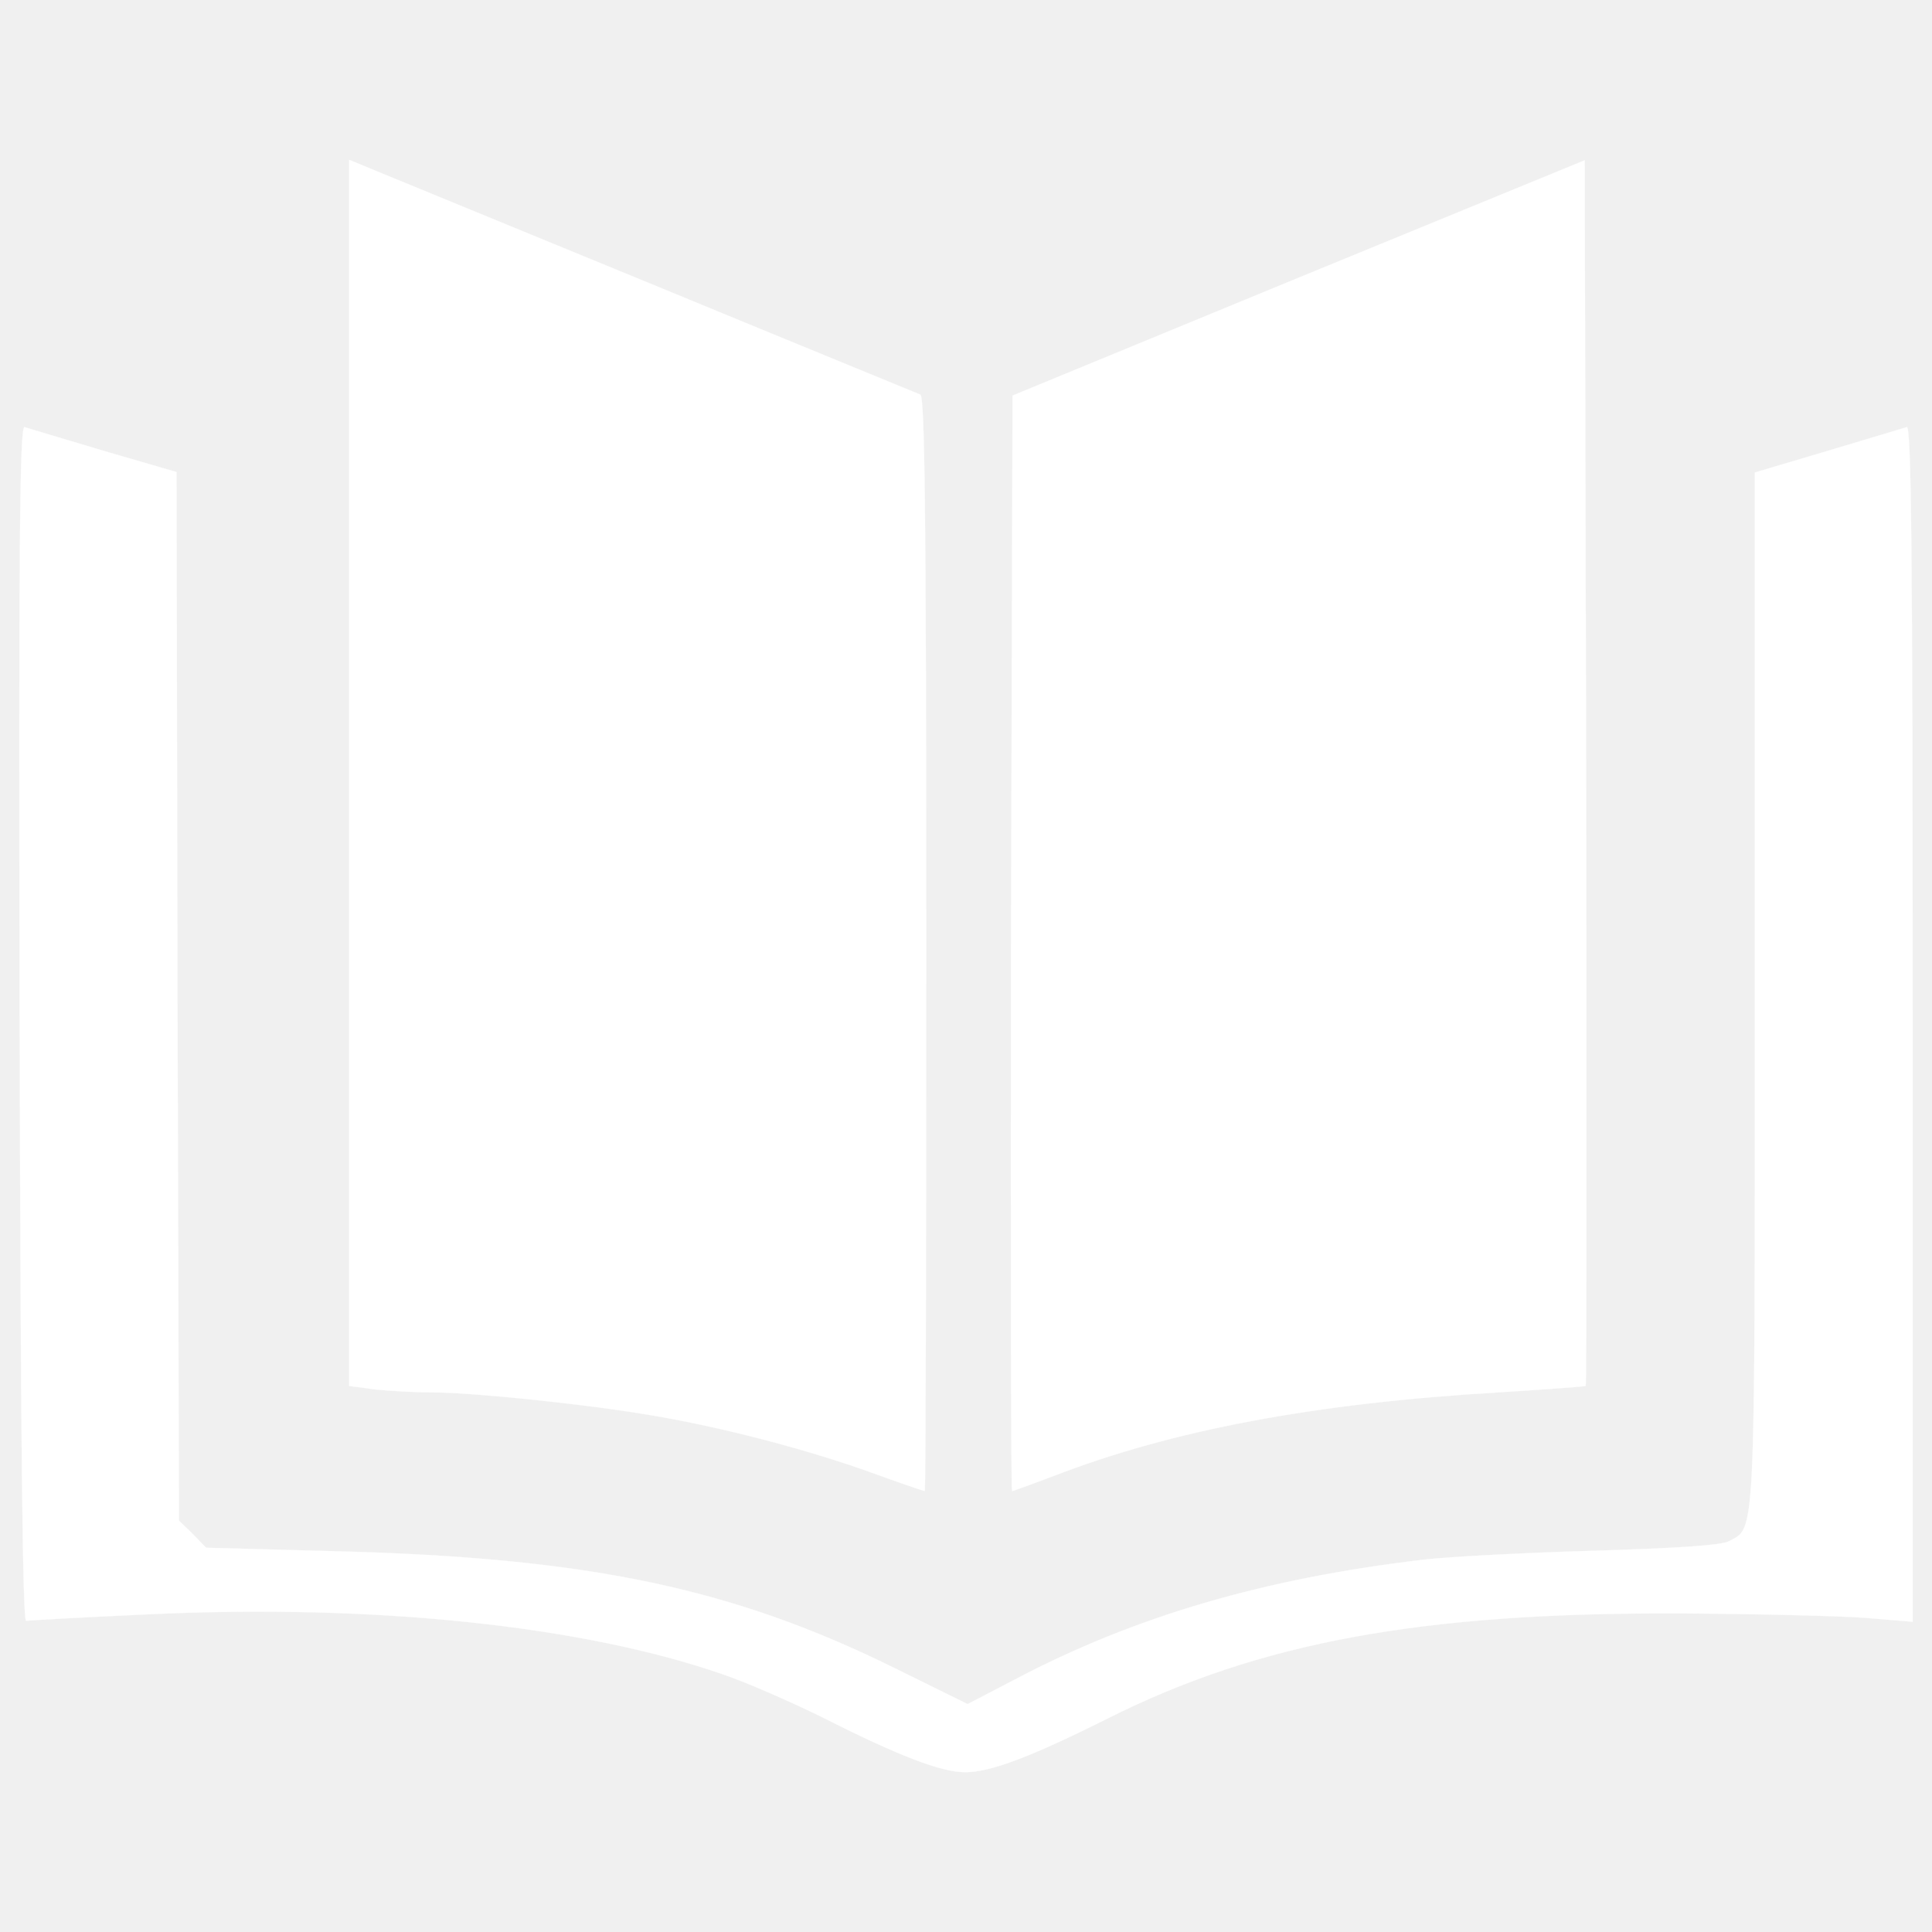
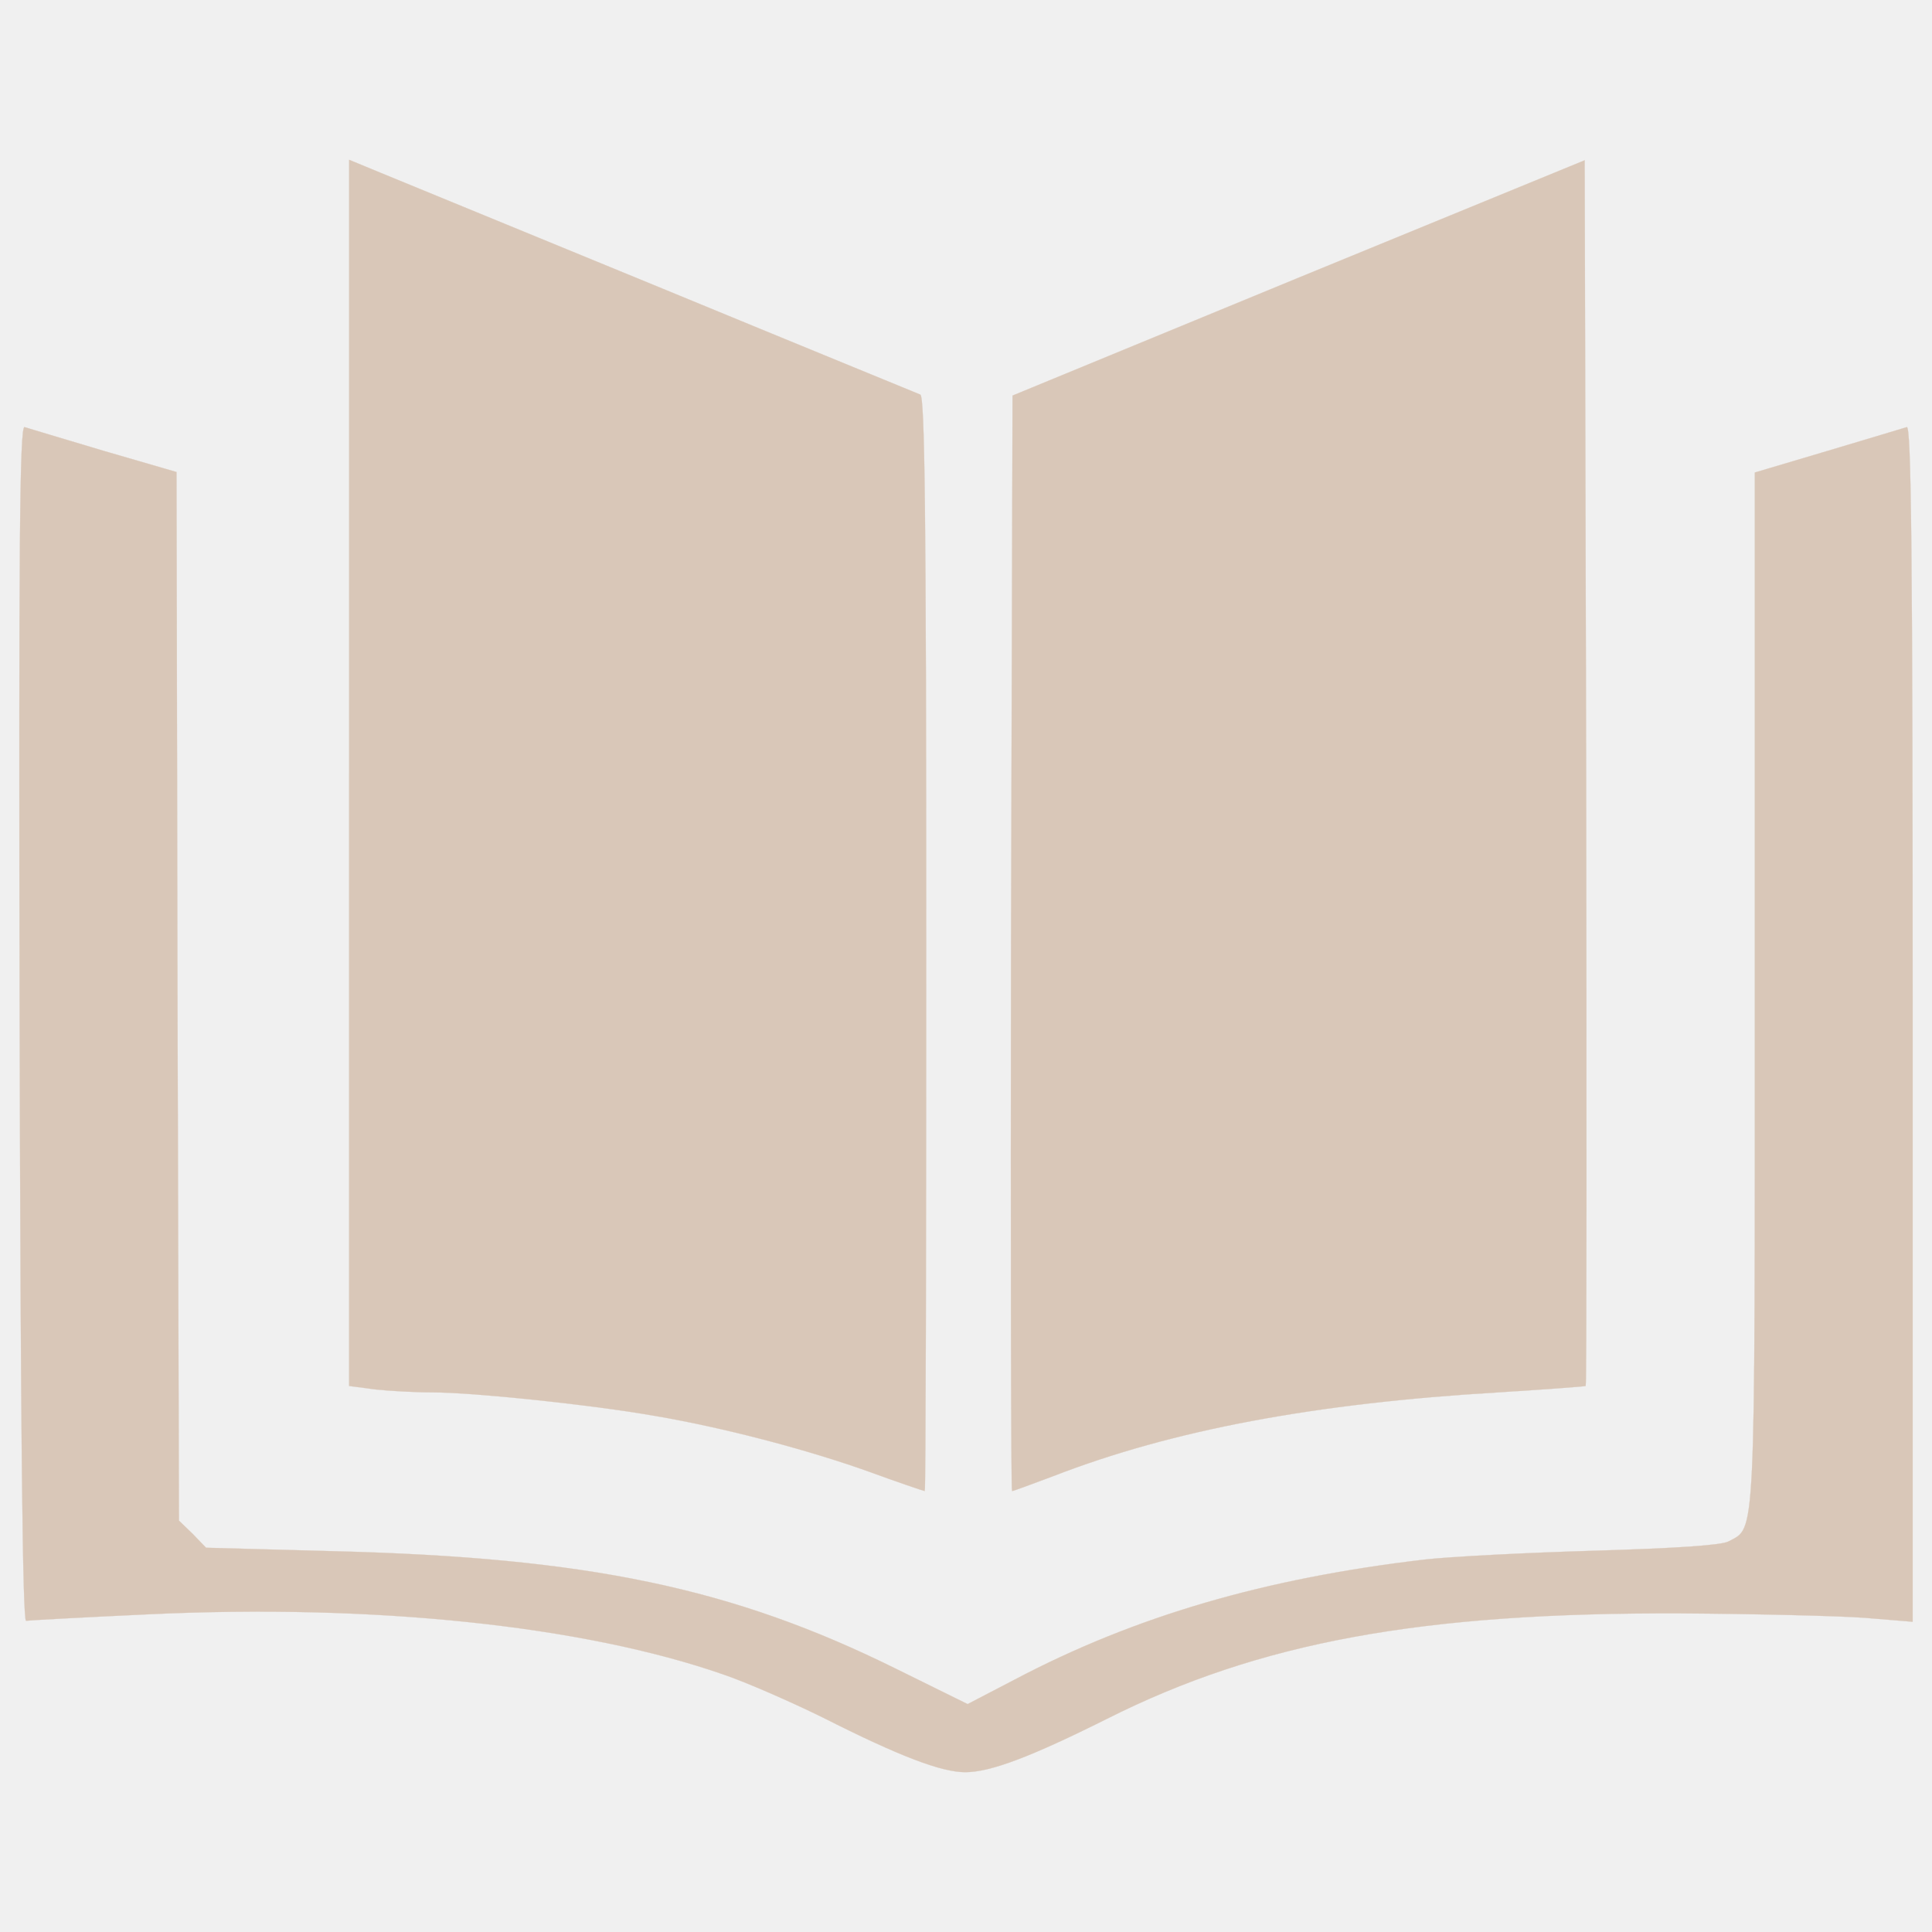
- <svg xmlns="http://www.w3.org/2000/svg" fill="#fff" width="800px" height="800px" viewBox="0 0 1000 1000" version="1.1" enable-background="new 0 0 1000 1000" xml:space="preserve" stroke="#fff">
+ <svg xmlns="http://www.w3.org/2000/svg" fill="#D9C7B8" width="800px" height="800px" viewBox="0 0 1000 1000" version="1.1" enable-background="new 0 0 1000 1000" xml:space="preserve" stroke="#D9C7B8">
  <g id="SVGRepo_bgCarrier" stroke-width="0" />
  <g id="SVGRepo_tracerCarrier" stroke-linecap="round" stroke-linejoin="round" />
  <g id="SVGRepo_iconCarrier">
    <g>
      <g transform="translate(0,511) scale(0.1,-0.1)">
        <path d="M1807.1,1109.5v-3173.3l135.3-17.9c71.5-7.7,206.8-15.3,298.7-15.3c204.2,0,796.5-61.3,1123.3-117.4c354.9-58.7,788.9-171,1120.7-288.5c160.8-58.7,296.1-104.7,301.3-104.7c5.1,0,7.7,1273.9,7.7,2831.2c0,2241.5-7.7,2833.8-30.6,2844c-17.9,7.7-617.8,252.8-1335.2,548.9c-714.8,293.6-1373.5,564.2-1460.3,599.9l-160.8,66.4V1109.5z" />
        <path d="M6721.6,3672.7l-1480.7-610.2l-7.7-2833.8c-2.5-1559.9,0-2836.3,5.1-2836.3c7.7,0,102.1,35.8,211.9,76.6c617.8,240,1358.2,377.9,2302.8,434c245.1,15.3,449.3,30.7,454.4,33.2c5.1,5.1,5.1,1434.7,2.5,3178.4l-7.7,3165.7L6721.6,3672.7z" />
        <path d="M101.8-184.9c5.1-2098.5,15.3-3096.7,33.2-3094.2c15.3,2.5,296.1,17.9,625.5,33.2c1174.4,56.2,2259.4-58.7,2984.4-311.4c120-40.8,352.3-143,513.1-222.1c398.3-201.6,615.3-283.4,737.8-283.4c130.2,0,339.5,79.1,732.7,275.7c791.4,398.3,1628.8,551.4,2971.6,546.3c385.5-2.6,814.4-12.8,952.2-23l247.6-20.4v3096.8c0,2468.7-7.7,3096.7-30.6,3086.5c-17.9-5.1-201.7-61.3-408.5-122.5l-377.8-112.3V-11.2c0-2897.6,5.1-2780.2-135.3-2856.8c-35.8-20.4-270.6-35.8-694.4-48.5c-349.8-10.2-748-30.6-880.8-45.9c-827.2-97-1498.6-293.6-2119-620.4l-245.1-127.6l-367.6,181.3c-850.1,421.2-1598.1,577-2915.5,610.2l-658.7,17.8l-68.9,71.5l-71.5,68.9L918.7-47l-5.1,2713.8l-377.8,109.8C329,2837.8,145.2,2894,127.3,2899.1C101.8,2909.3,96.7,2288.9,101.8-184.9z" />
      </g>
    </g>
  </g>
</svg>
